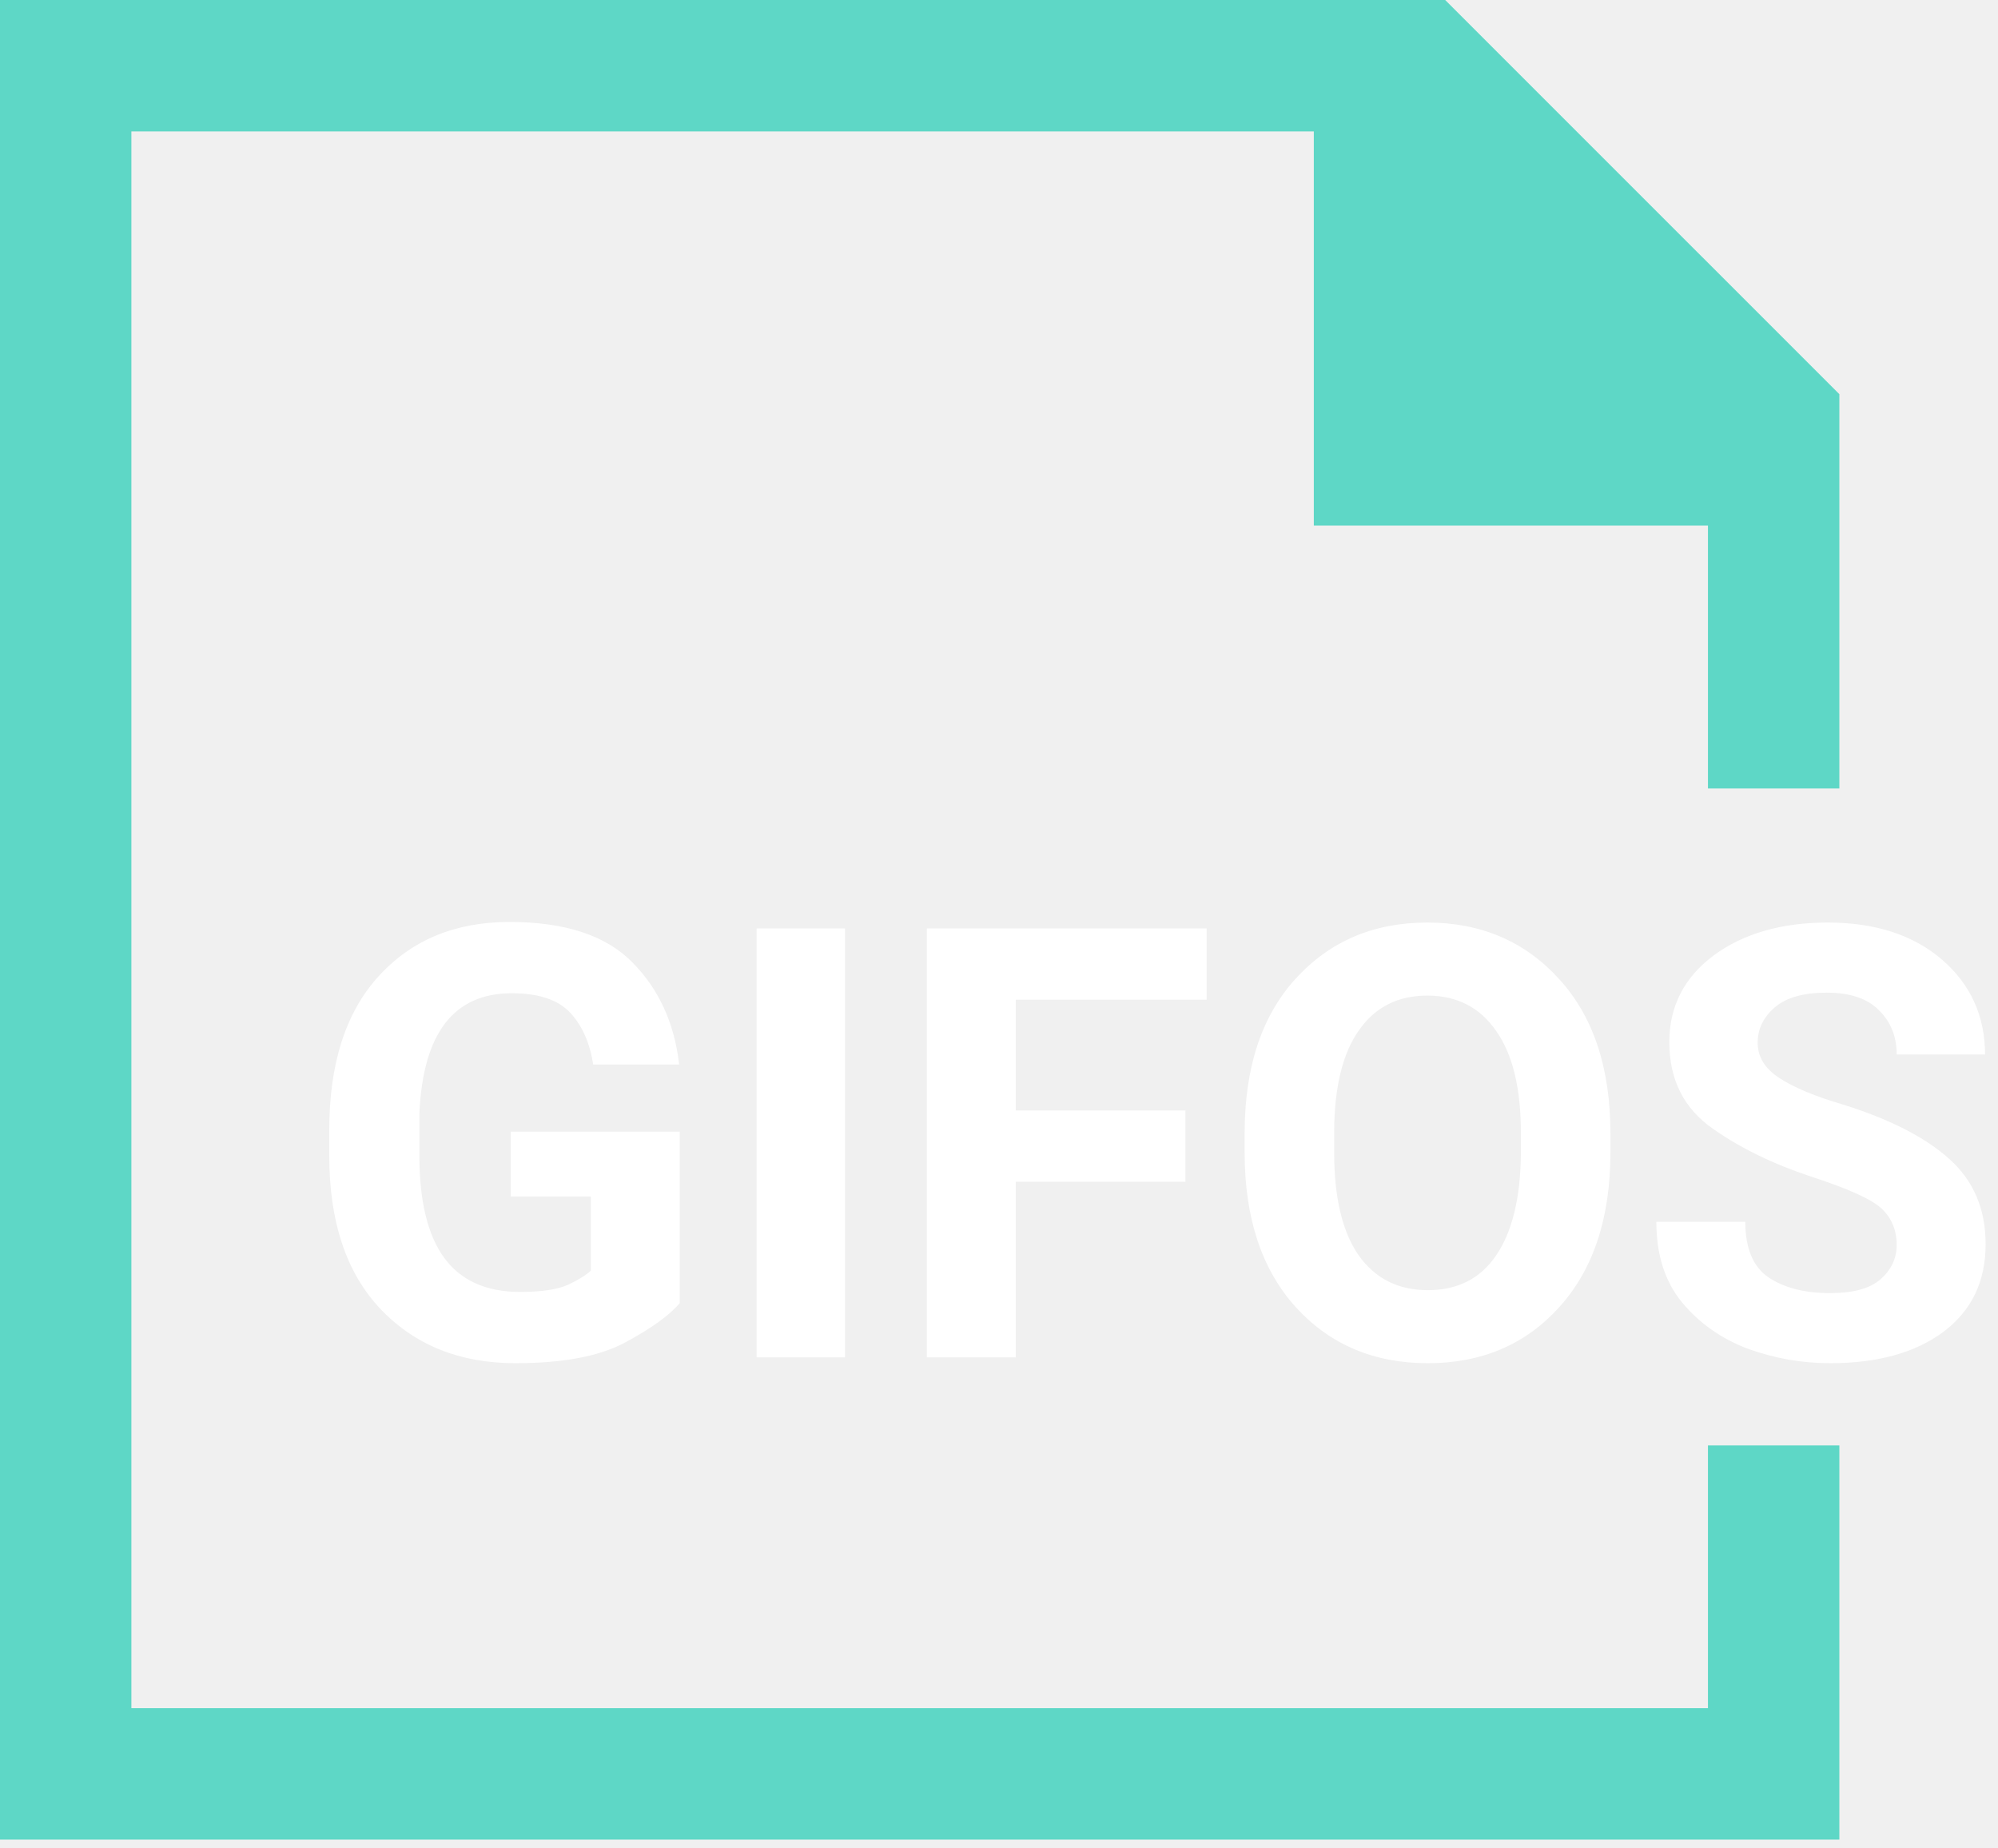
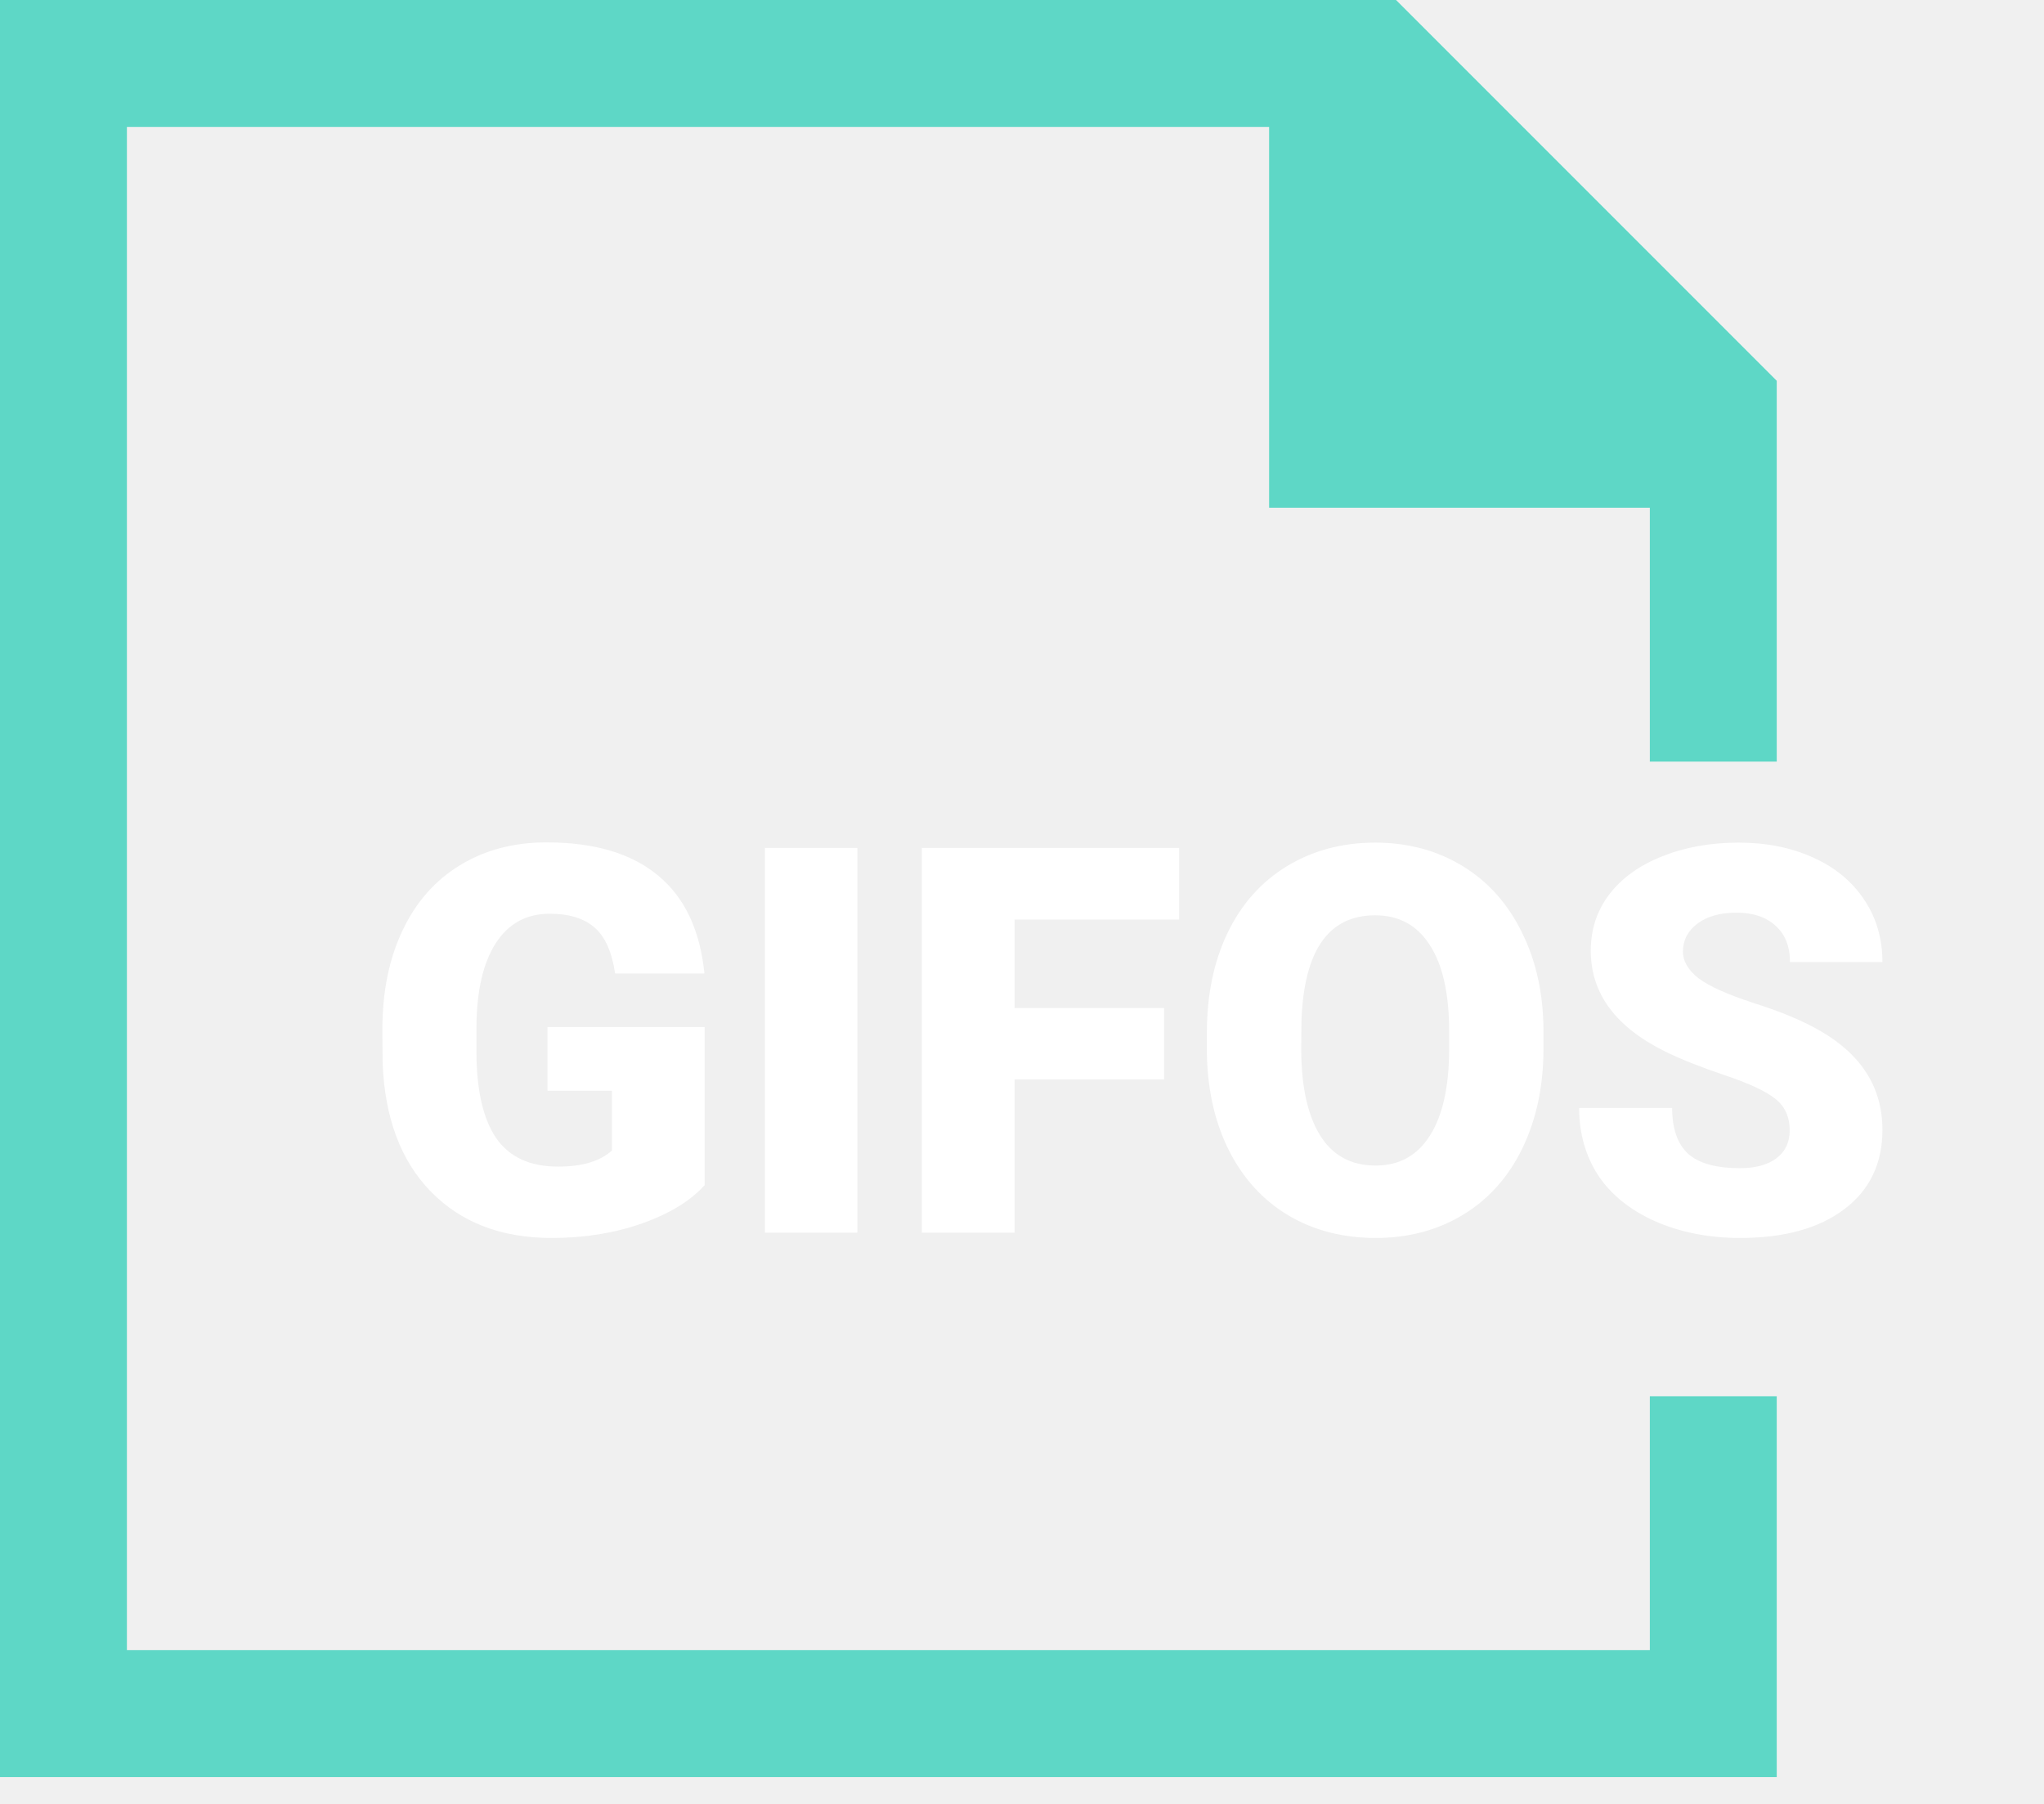
- <svg xmlns="http://www.w3.org/2000/svg" xmlns:xlink="http://www.w3.org/1999/xlink" width="53px" height="49px" viewBox="0 0 53 49" version="1.1">
-   <defs>
-     <polygon id="path-1" points="0.837 0.943 48.53 0.943 48.53 20.46 0.837 20.46" />
-   </defs>
-   <g id="GIFOS" stroke="none" stroke-width="1" fill="none" fill-rule="evenodd">
-     <g id="16-UI-Kit-Modo-Nocturno" transform="translate(-347, -2414)">
-       <g id="logo-mobile-modo-noct" transform="translate(347, 2414)">
-         <g id="Group-5">
-           <polygon id="Fill-1" fill="#5ED7C6" points="0 -0 0 48.791 48.792 48.791 48.792 38.336 45.306 38.336 45.306 45.306 3.485 45.306 3.485 3.485 34.851 3.485 34.851 13.94 45.306 13.94 45.306 20.911 48.792 20.911 48.792 10.455 38.336 -0" />
-           <g id="Group-4" transform="translate(7, 16)">
-             <mask id="mask-2" fill="white">
-               <use xlink:href="#path-1" />
-             </mask>
-             <g id="Clip-3" />
-             <text id="GIFOS" mask="url(#mask-2)" font-family="Roboto-Black, Roboto" font-size="16" font-weight="700" fill="#FFFFFF">
-               <tspan x="1" y="20">GIFOS</tspan>
-             </text>
-           </g>
-         </g>
-       </g>
-     </g>
+ <svg xmlns="http://www.w3.org/2000/svg" width="68" height="60" viewBox="0 0 68 60" fill="none">
+   <path fill-rule="evenodd" clip-rule="evenodd" d="M0 -0V59.108H59.109V46.442H54.887V54.886H4.222V4.222H42.221V16.888H54.887V25.333H59.109V12.666L46.443 -0H0Z" fill="#5ED7C6" />
+   <mask id="mask0" style="mask-type:alpha" maskUnits="userSpaceOnUse" x="9" y="20" width="59" height="25">
+     <path fill-rule="evenodd" clip-rule="evenodd" d="M9.494 20.526H67.271V44.17H9.494V20.526Z" fill="white" />
+   </mask>
+   <g mask="url(#mask0)">
+     <path d="M23.443 39.418C22.969 39.945 22.274 40.37 21.36 40.692C20.446 41.015 19.444 41.176 18.355 41.176C16.679 41.176 15.34 40.663 14.338 39.638C13.336 38.612 12.8 37.185 12.729 35.357L12.721 34.25C12.721 32.99 12.943 31.892 13.389 30.954C13.834 30.011 14.47 29.287 15.296 28.783C16.128 28.273 17.089 28.019 18.179 28.019C19.773 28.019 21.009 28.385 21.888 29.117C22.773 29.844 23.288 30.931 23.435 32.378H20.464C20.358 31.663 20.13 31.153 19.778 30.849C19.427 30.544 18.929 30.392 18.284 30.392C17.511 30.392 16.913 30.72 16.491 31.376C16.069 32.032 15.855 32.97 15.85 34.188V34.962C15.85 36.239 16.066 37.2 16.5 37.845C16.939 38.483 17.628 38.803 18.565 38.803C19.368 38.803 19.966 38.624 20.358 38.267V36.28H18.214V34.162H23.443V39.418ZM28.523 41H25.447V28.203H28.523V41ZM38.727 35.902H33.753V41H30.668V28.203H39.228V30.585H33.753V33.529H38.727V35.902ZM51.349 34.865C51.349 36.113 51.117 37.218 50.654 38.179C50.191 39.14 49.532 39.881 48.677 40.402C47.827 40.918 46.857 41.176 45.768 41.176C44.678 41.176 43.711 40.927 42.867 40.429C42.023 39.925 41.364 39.207 40.89 38.275C40.421 37.344 40.175 36.274 40.151 35.067V34.347C40.151 33.093 40.38 31.988 40.837 31.033C41.3 30.072 41.959 29.331 42.815 28.81C43.676 28.288 44.654 28.027 45.75 28.027C46.834 28.027 47.801 28.285 48.65 28.801C49.5 29.316 50.159 30.052 50.628 31.007C51.102 31.956 51.343 33.046 51.349 34.276V34.865ZM48.211 34.329C48.211 33.058 47.997 32.094 47.569 31.438C47.148 30.775 46.541 30.444 45.75 30.444C44.203 30.444 43.386 31.605 43.298 33.925L43.289 34.865C43.289 36.119 43.497 37.083 43.913 37.757C44.329 38.431 44.947 38.768 45.768 38.768C46.547 38.768 47.148 38.437 47.569 37.774C47.991 37.112 48.205 36.16 48.211 34.918V34.329ZM59.54 37.599C59.54 37.148 59.379 36.796 59.057 36.544C58.74 36.292 58.181 36.031 57.378 35.762C56.575 35.492 55.919 35.231 55.409 34.98C53.751 34.165 52.922 33.046 52.922 31.622C52.922 30.913 53.127 30.289 53.537 29.75C53.953 29.205 54.539 28.783 55.295 28.484C56.051 28.18 56.9 28.027 57.844 28.027C58.764 28.027 59.587 28.191 60.313 28.52C61.046 28.848 61.614 29.316 62.019 29.926C62.423 30.529 62.625 31.221 62.625 32H59.549C59.549 31.479 59.388 31.074 59.065 30.787C58.749 30.5 58.318 30.356 57.773 30.356C57.223 30.356 56.786 30.48 56.464 30.726C56.148 30.966 55.989 31.273 55.989 31.648C55.989 31.977 56.165 32.275 56.517 32.545C56.868 32.809 57.486 33.084 58.371 33.371C59.256 33.652 59.982 33.957 60.551 34.285C61.934 35.082 62.625 36.181 62.625 37.581C62.625 38.7 62.203 39.579 61.359 40.218C60.516 40.856 59.358 41.176 57.888 41.176C56.851 41.176 55.91 40.991 55.066 40.622C54.228 40.247 53.596 39.737 53.168 39.093C52.746 38.442 52.535 37.695 52.535 36.852H55.629C55.629 37.537 55.805 38.044 56.156 38.372C56.514 38.694 57.091 38.855 57.888 38.855C58.398 38.855 58.799 38.747 59.092 38.53C59.391 38.308 59.54 37.997 59.54 37.599Z" fill="white" />
  </g>
</svg>
